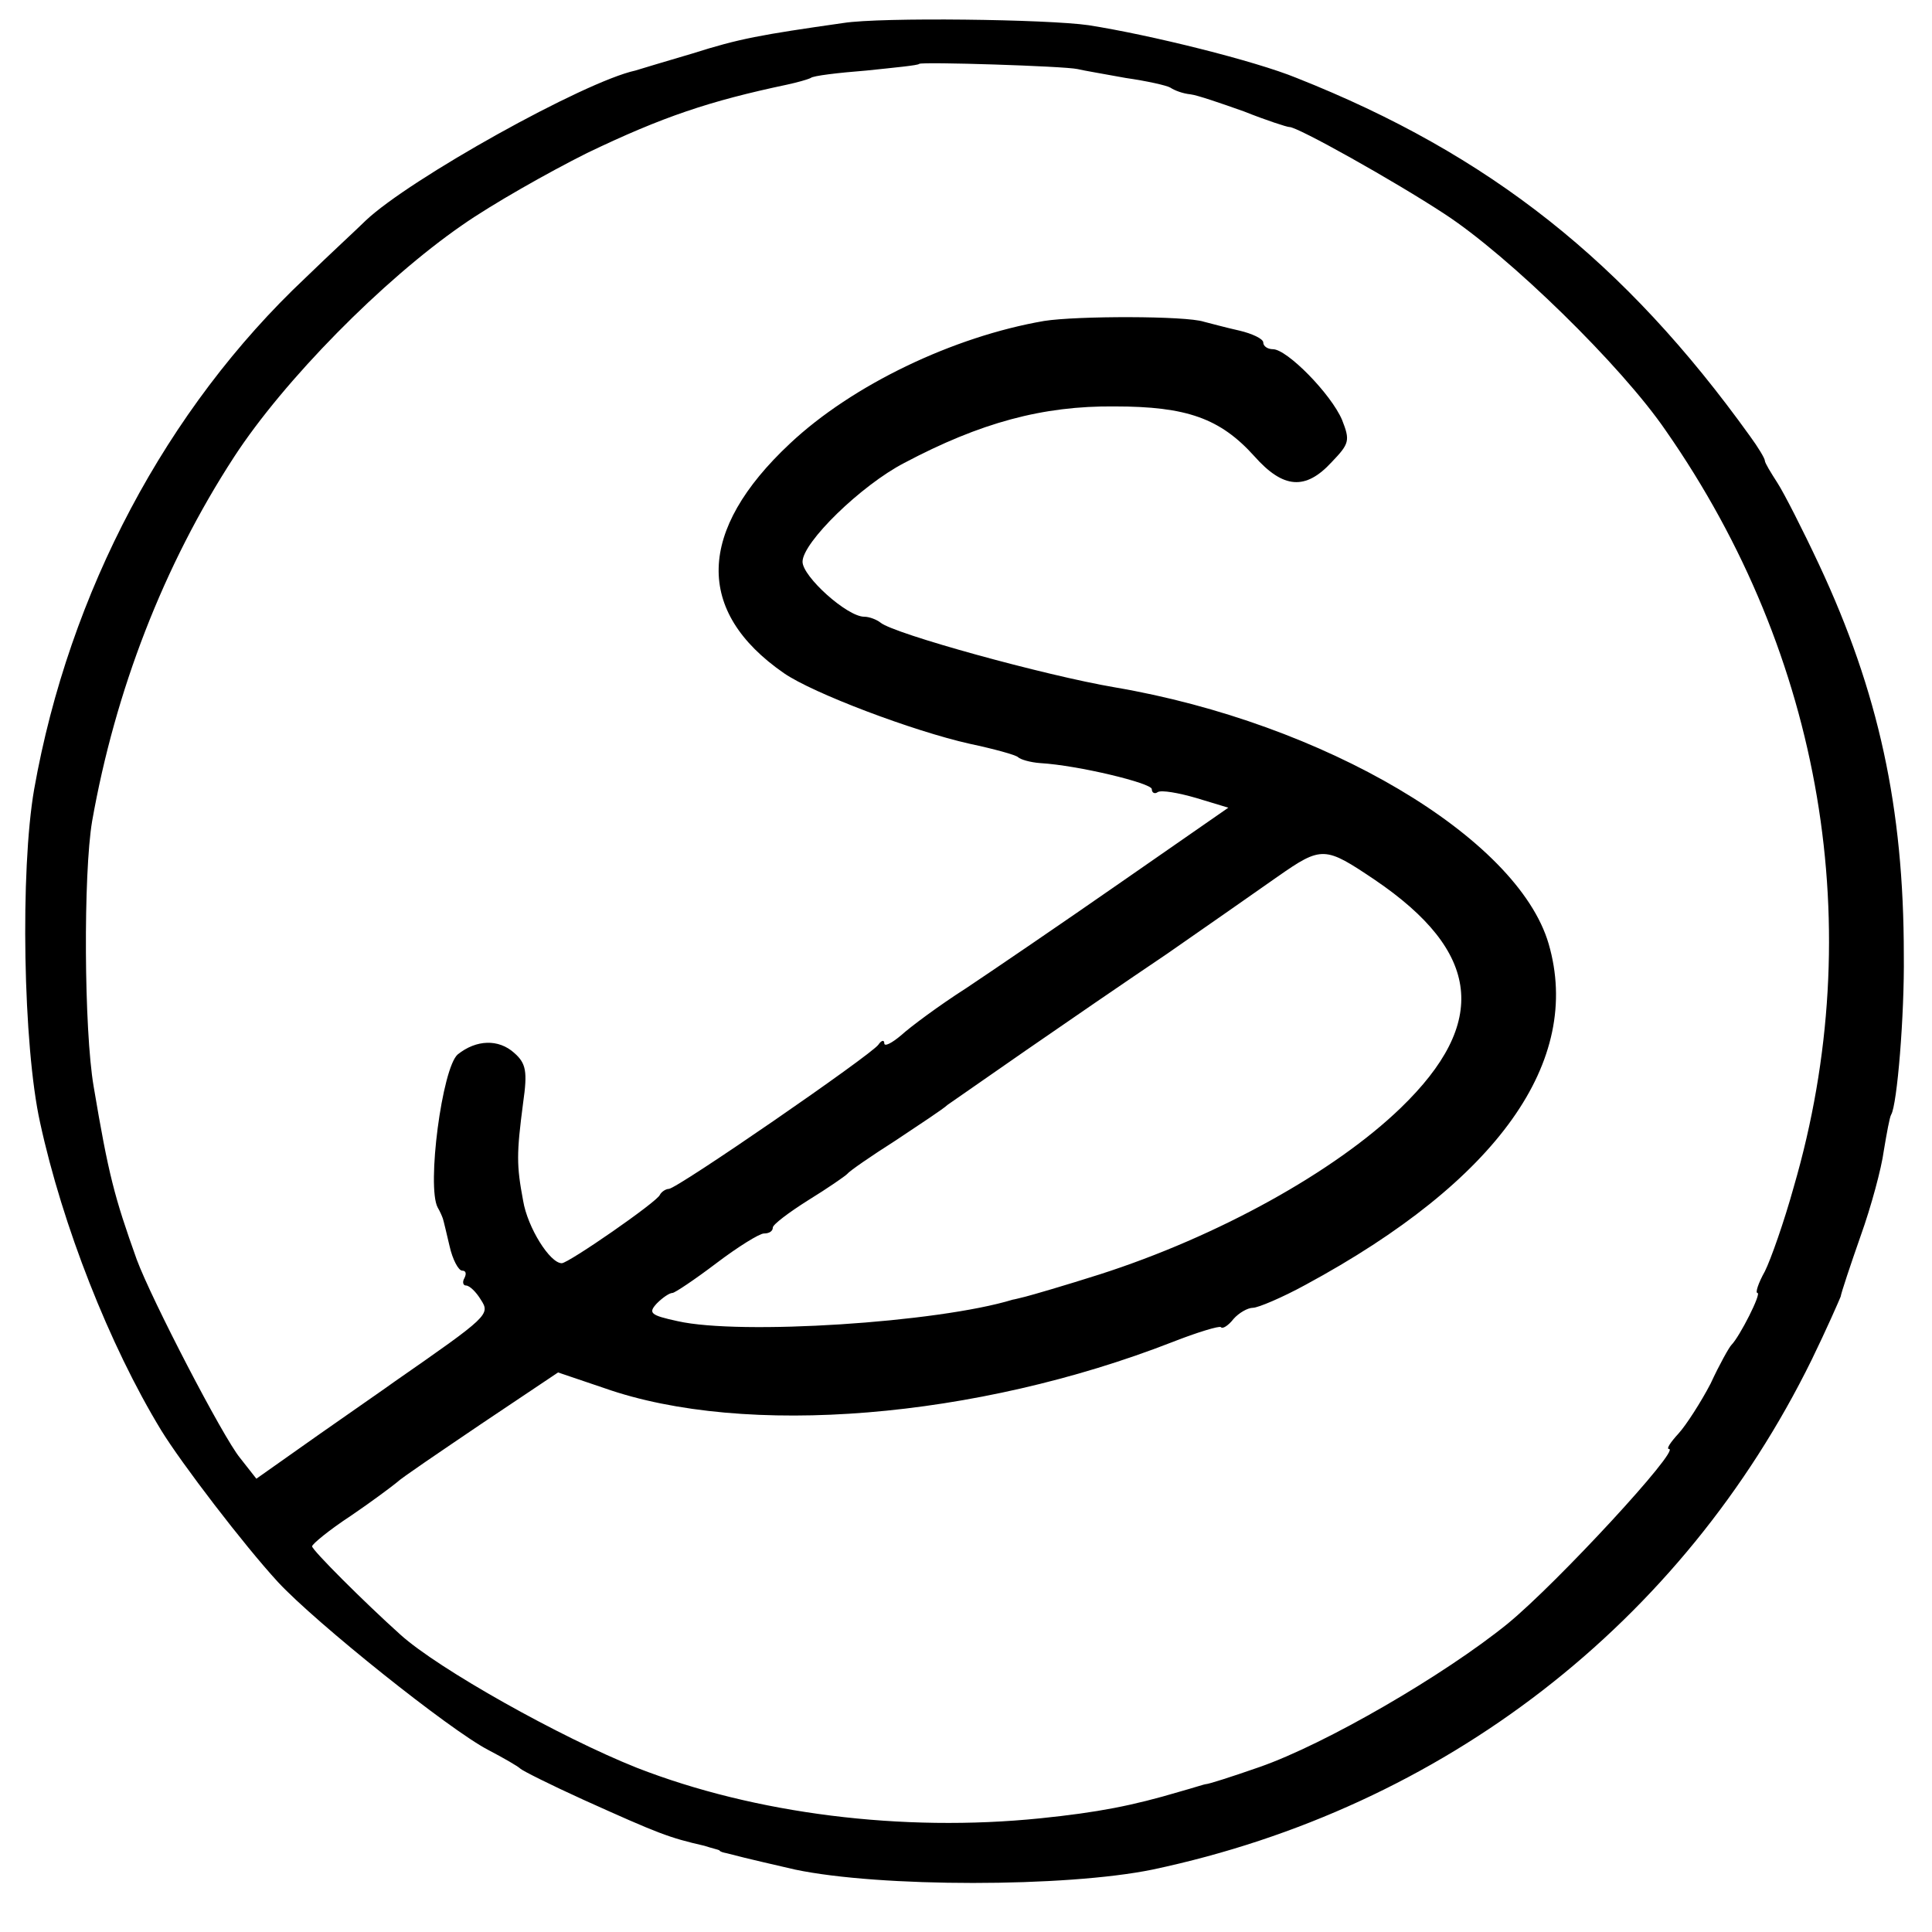
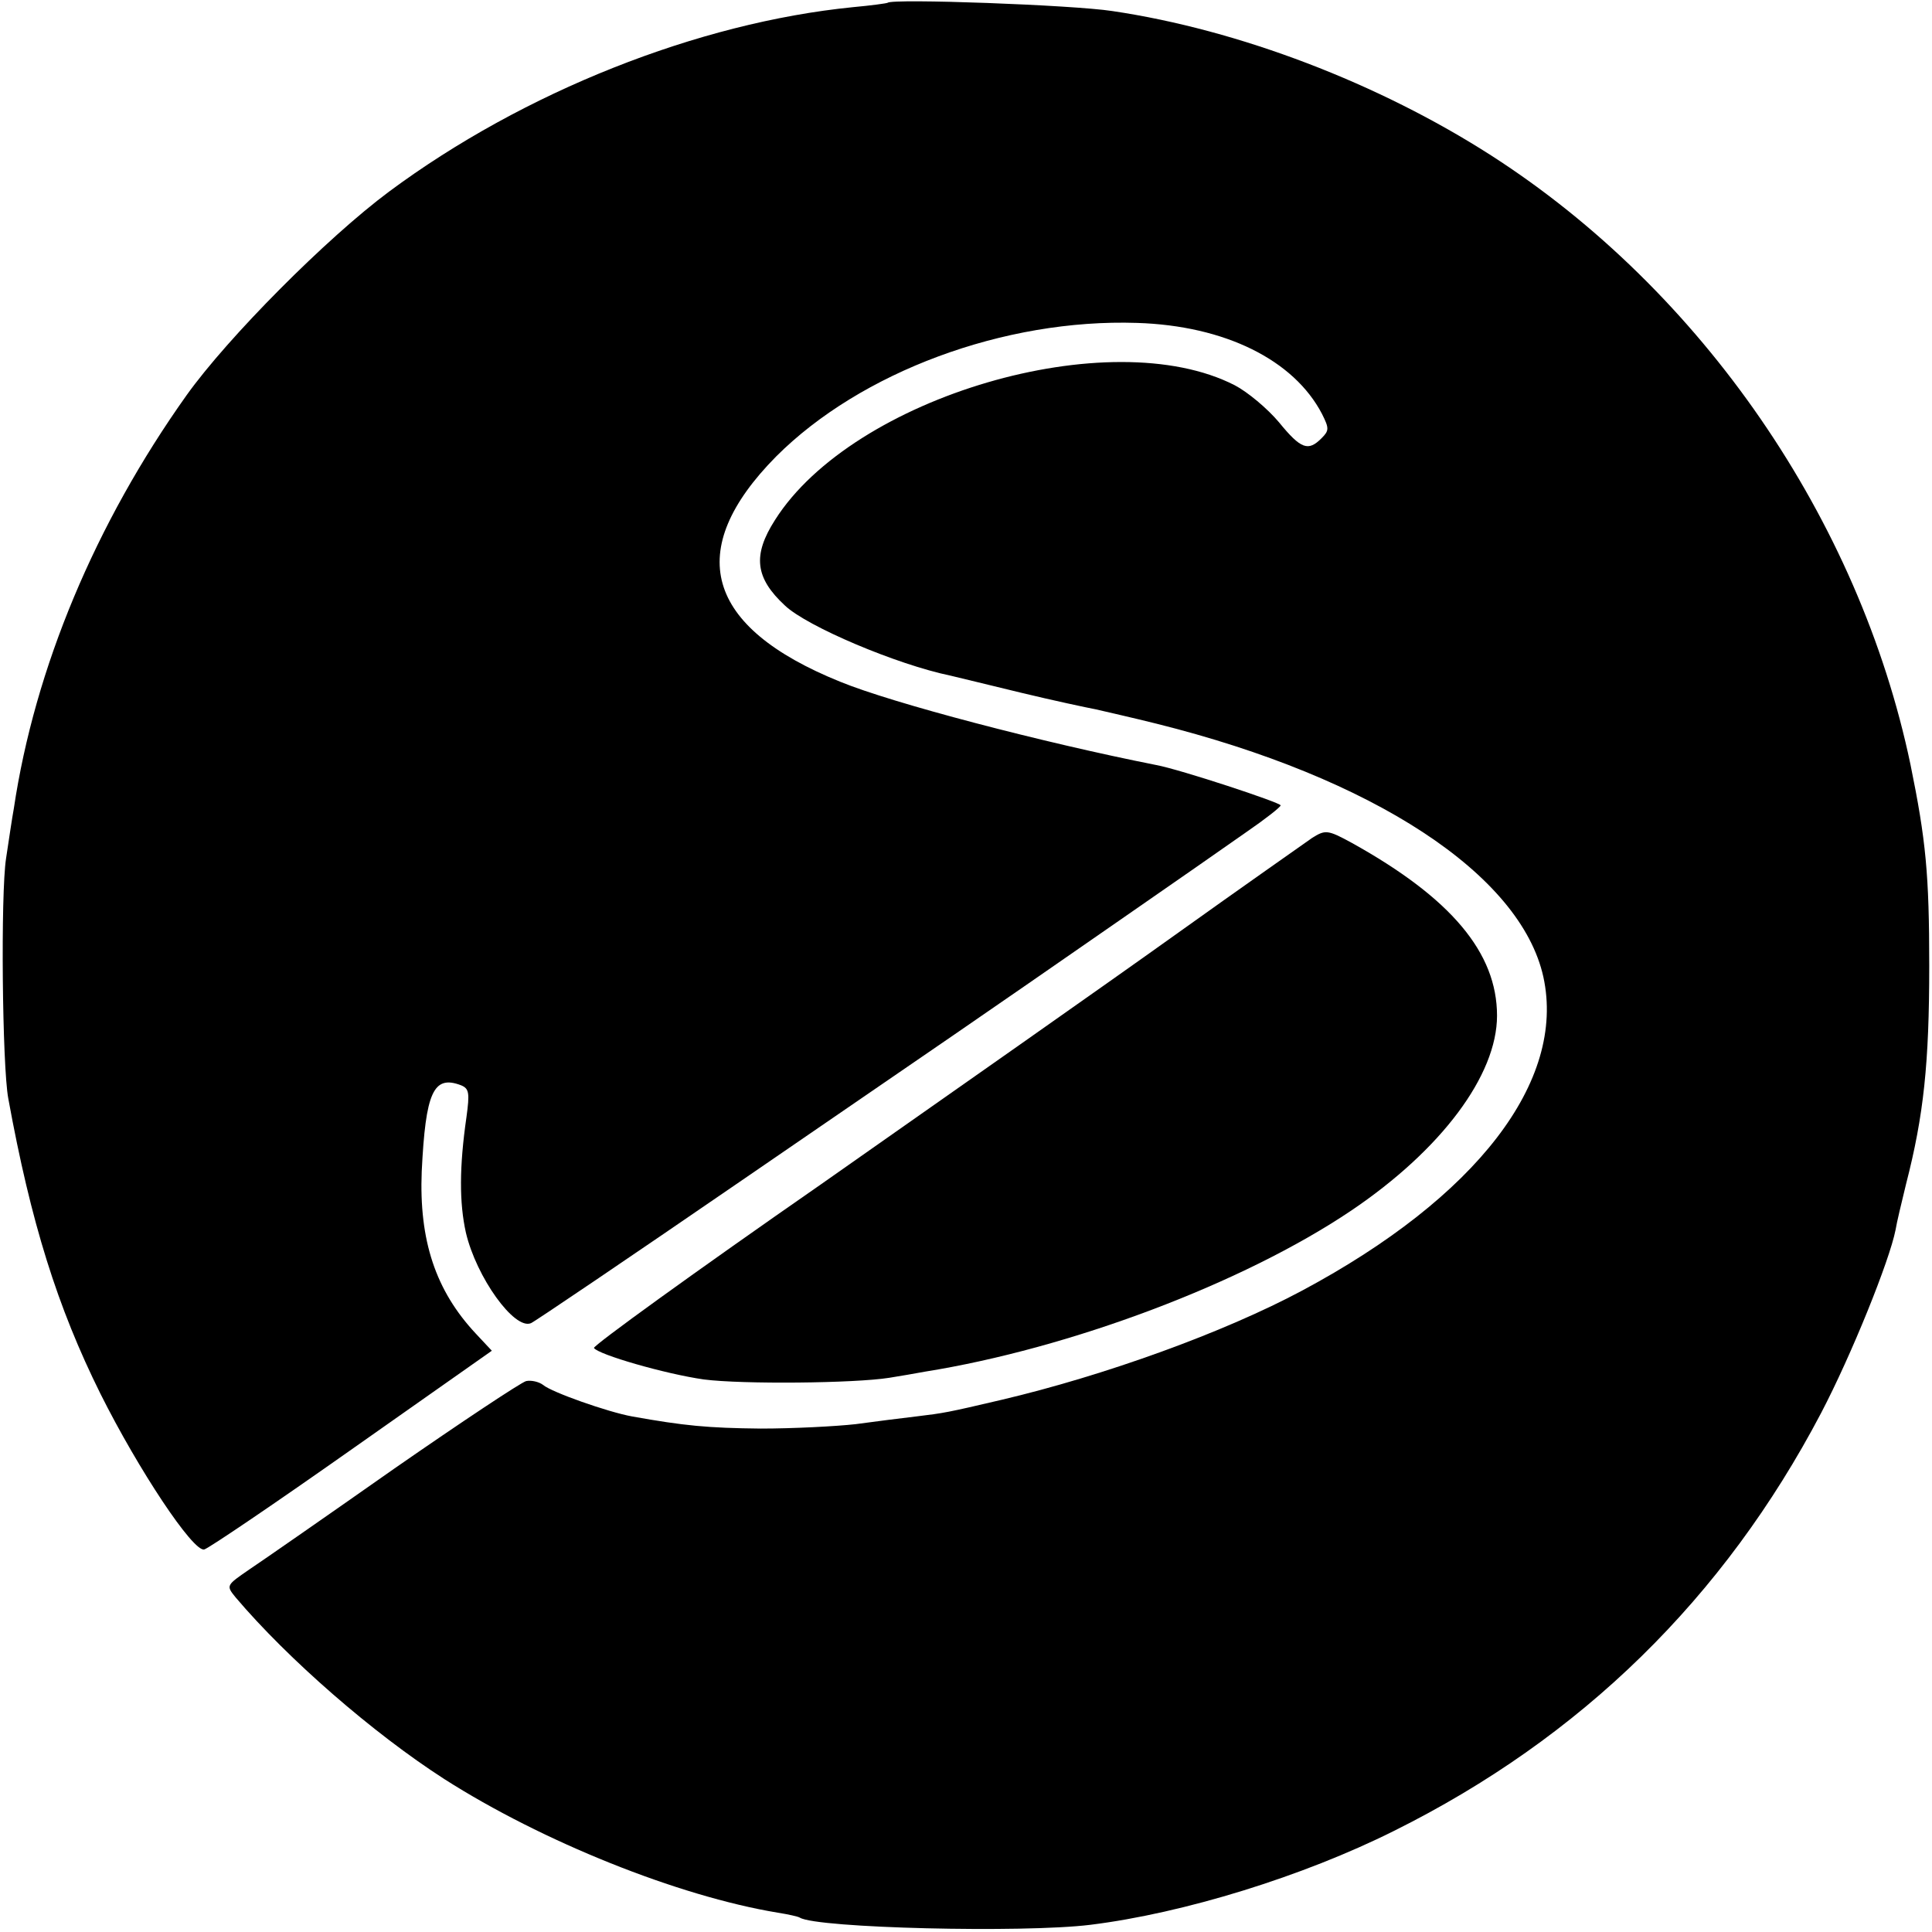
- <svg xmlns="http://www.w3.org/2000/svg" version="1.0" width="16pt" height="16pt" viewBox="0 0 16 16" preserveAspectRatio="xMidYMid meet">
-   <g transform="translate(0,16) scale(0.006154,-0.006154)" fill="#000000" stroke="none">
-     <path d="M1135 2569 c-112 -16 -140 -21 -203 -41 -37 -11 -71 -21 -77 -23 -69 -15 -304 -146 -363 -202 -10 -10 -47 -44 -81 -77 -187 -176 -318 -423 -365 -688 -19 -109 -15 -346 8 -449 30 -138 93 -299 163 -414 27 -44 111 -154 157 -204 51 -55 231 -199 283 -226 21 -11 40 -22 43 -25 3 -3 41 -22 85 -42 102 -46 115 -51 163 -62 9 -3 18 -5 20 -6 1 -2 5 -3 10 -4 30 -8 71 -17 92 -22 114 -24 364 -24 481 0 392 83 713 332 887 686 20 41 37 80 39 85 1 6 13 42 27 82 14 39 28 91 31 114 4 24 8 46 10 49 8 13 18 134 17 215 0 198 -34 354 -114 525 -22 47 -47 96 -56 110 -9 14 -17 27 -17 30 0 3 -9 18 -20 33 -168 234 -350 379 -610 482 -56 23 -197 58 -280 71 -55 8 -279 11 -330 3z m315 -62 c8 -2 38 -7 65 -12 28 -4 55 -10 60 -13 6 -4 17 -8 27 -9 9 -1 41 -12 72 -23 30 -12 58 -21 61 -21 10 1 142 -73 209 -117 86 -56 238 -204 298 -292 211 -303 273 -670 172 -1017 -13 -47 -31 -98 -39 -114 -9 -16 -13 -29 -10 -29 6 0 -24 -59 -35 -70 -3 -3 -16 -26 -28 -52 -13 -25 -33 -56 -43 -67 -11 -12 -17 -21 -13 -21 16 0 -150 -180 -217 -235 -85 -69 -245 -162 -334 -193 -40 -14 -69 -23 -72 -23 -2 0 -17 -5 -35 -10 -64 -19 -110 -28 -188 -36 -186 -19 -384 6 -543 68 -103 41 -267 133 -318 179 -49 44 -119 114 -119 119 0 3 23 22 52 41 28 19 56 40 62 45 6 6 58 41 114 79 l103 69 62 -21 c190 -67 501 -41 765 62 33 13 63 22 65 20 2 -3 10 2 17 11 7 8 19 15 26 15 7 0 40 14 71 31 259 140 373 301 327 459 -42 143 -302 297 -584 345 -94 16 -297 72 -315 87 -5 4 -15 8 -22 8 -23 0 -83 54 -83 74 0 26 79 103 137 133 102 54 186 77 283 76 97 0 142 -16 188 -67 39 -44 69 -46 104 -8 24 25 25 29 14 57 -15 35 -74 95 -93 95 -7 0 -13 4 -13 9 0 5 -15 12 -32 16 -18 4 -40 10 -48 12 -24 8 -171 8 -215 1 -122 -21 -258 -86 -342 -165 -125 -117 -128 -226 -8 -309 39 -27 174 -78 250 -95 33 -7 62 -15 65 -18 3 -3 16 -7 30 -8 51 -3 150 -27 150 -35 0 -5 4 -7 8 -4 5 3 28 -1 52 -8 l43 -13 -144 -100 c-79 -55 -173 -119 -209 -143 -36 -23 -75 -52 -87 -63 -13 -11 -23 -16 -23 -11 0 5 -4 4 -8 -2 -10 -14 -271 -194 -282 -194 -4 0 -10 -4 -12 -8 -3 -9 -123 -92 -132 -92 -16 0 -46 48 -52 84 -9 48 -9 63 0 132 6 42 4 53 -12 67 -21 19 -51 18 -76 -2 -21 -18 -42 -178 -27 -206 3 -5 6 -12 7 -15 1 -3 5 -20 9 -37 4 -18 12 -33 17 -33 5 0 6 -4 3 -10 -3 -5 -2 -10 2 -10 5 0 14 -9 20 -19 13 -20 11 -22 -117 -111 -8 -6 -53 -37 -100 -70 l-85 -60 -22 28 c-23 28 -119 213 -139 267 -30 84 -38 114 -58 233 -13 76 -14 286 -2 357 31 175 96 344 191 490 67 103 200 238 307 312 40 28 116 71 168 97 102 49 165 70 269 92 14 3 28 7 32 9 3 3 37 7 75 10 38 4 70 7 71 9 4 3 195 -3 213 -7z m400 -1091 c143 -97 154 -192 35 -307 -89 -86 -246 -173 -405 -224 -47 -15 -92 -28 -100 -30 -8 -2 -16 -4 -17 -4 -101 -31 -367 -48 -451 -29 -37 8 -40 11 -28 24 8 8 17 14 21 14 3 0 30 18 59 40 29 22 58 40 64 40 7 0 12 3 12 8 0 4 21 20 48 37 26 16 49 32 52 35 3 4 32 24 65 45 33 22 65 43 70 48 6 4 53 37 105 73 52 36 138 95 190 130 52 36 119 83 149 104 60 42 64 41 131 -4z" />
+ <svg xmlns="http://www.w3.org/2000/svg" version="1.0" width="350pt" height="350pt" viewBox="0 0 350 350" preserveAspectRatio="xMidYMid meet">
+   <g transform="translate(0,350) scale(0.1,-0.1)" fill="#000000" stroke="none">
+     <path d="M1608 3495 c-1 -1 -30 -5 -63 -8 -280 -28 -596 -153 -840 -334 -113 -84 -292 -264 -367 -369 -165 -232 -275 -494 -313 -749 -3 -16 -9 -57 -14 -90 -10 -64 -7 -376 4 -435 41 -225 89 -378 167 -535 69 -138 168 -287 188 -282 8 2 129 84 268 182 l253 178 -29 31 c-73 78 -103 169 -98 294 7 143 21 175 71 156 15 -6 16 -14 10 -58 -13 -90 -13 -155 -1 -209 19 -81 88 -177 118 -164 7 3 177 118 378 256 382 262 422 289 690 475 91 63 193 134 227 158 35 24 63 46 63 49 0 5 -182 65 -225 73 -207 41 -478 112 -573 151 -245 99 -284 238 -116 408 153 153 413 250 654 242 159 -5 284 -67 335 -165 13 -26 13 -30 -1 -44 -24 -24 -37 -20 -77 29 -21 25 -57 55 -80 67 -226 116 -692 -21 -833 -244 -41 -64 -36 -105 18 -155 40 -38 203 -107 300 -127 13 -3 70 -17 128 -31 58 -14 119 -27 135 -30 17 -4 66 -15 110 -26 393 -98 660 -273 701 -459 41 -189 -121 -399 -437 -568 -142 -76 -358 -154 -545 -198 -98 -23 -104 -24 -154 -30 -25 -3 -74 -9 -110 -14 -36 -4 -113 -8 -172 -8 -96 1 -138 5 -233 22 -44 8 -146 44 -161 57 -8 6 -22 9 -31 7 -10 -3 -117 -74 -238 -158 -121 -85 -239 -167 -263 -183 -42 -29 -43 -29 -25 -51 95 -112 249 -246 378 -329 177 -113 423 -212 604 -242 19 -3 37 -7 40 -9 31 -19 404 -28 526 -13 170 21 386 88 550 170 340 169 598 422 774 757 55 105 124 276 135 332 2 13 11 50 19 83 32 124 42 219 42 395 0 166 -6 228 -34 365 -93 444 -378 858 -759 1103 -204 131 -457 228 -687 262 -71 11 -398 23 -407 15z" />
+     <path d="M2377 1982 c-14 -10 -127 -89 -250 -177 -123 -88 -411 -290 -639 -450 -229 -159 -414 -293 -412 -297 8 -12 129 -47 199 -57 70 -9 273 -7 336 3 19 3 48 8 64 11 263 42 577 160 773 292 163 110 264 245 264 353 0 114 -83 213 -263 313 -44 24 -48 24 -72 9z" />
  </g>
</svg>
